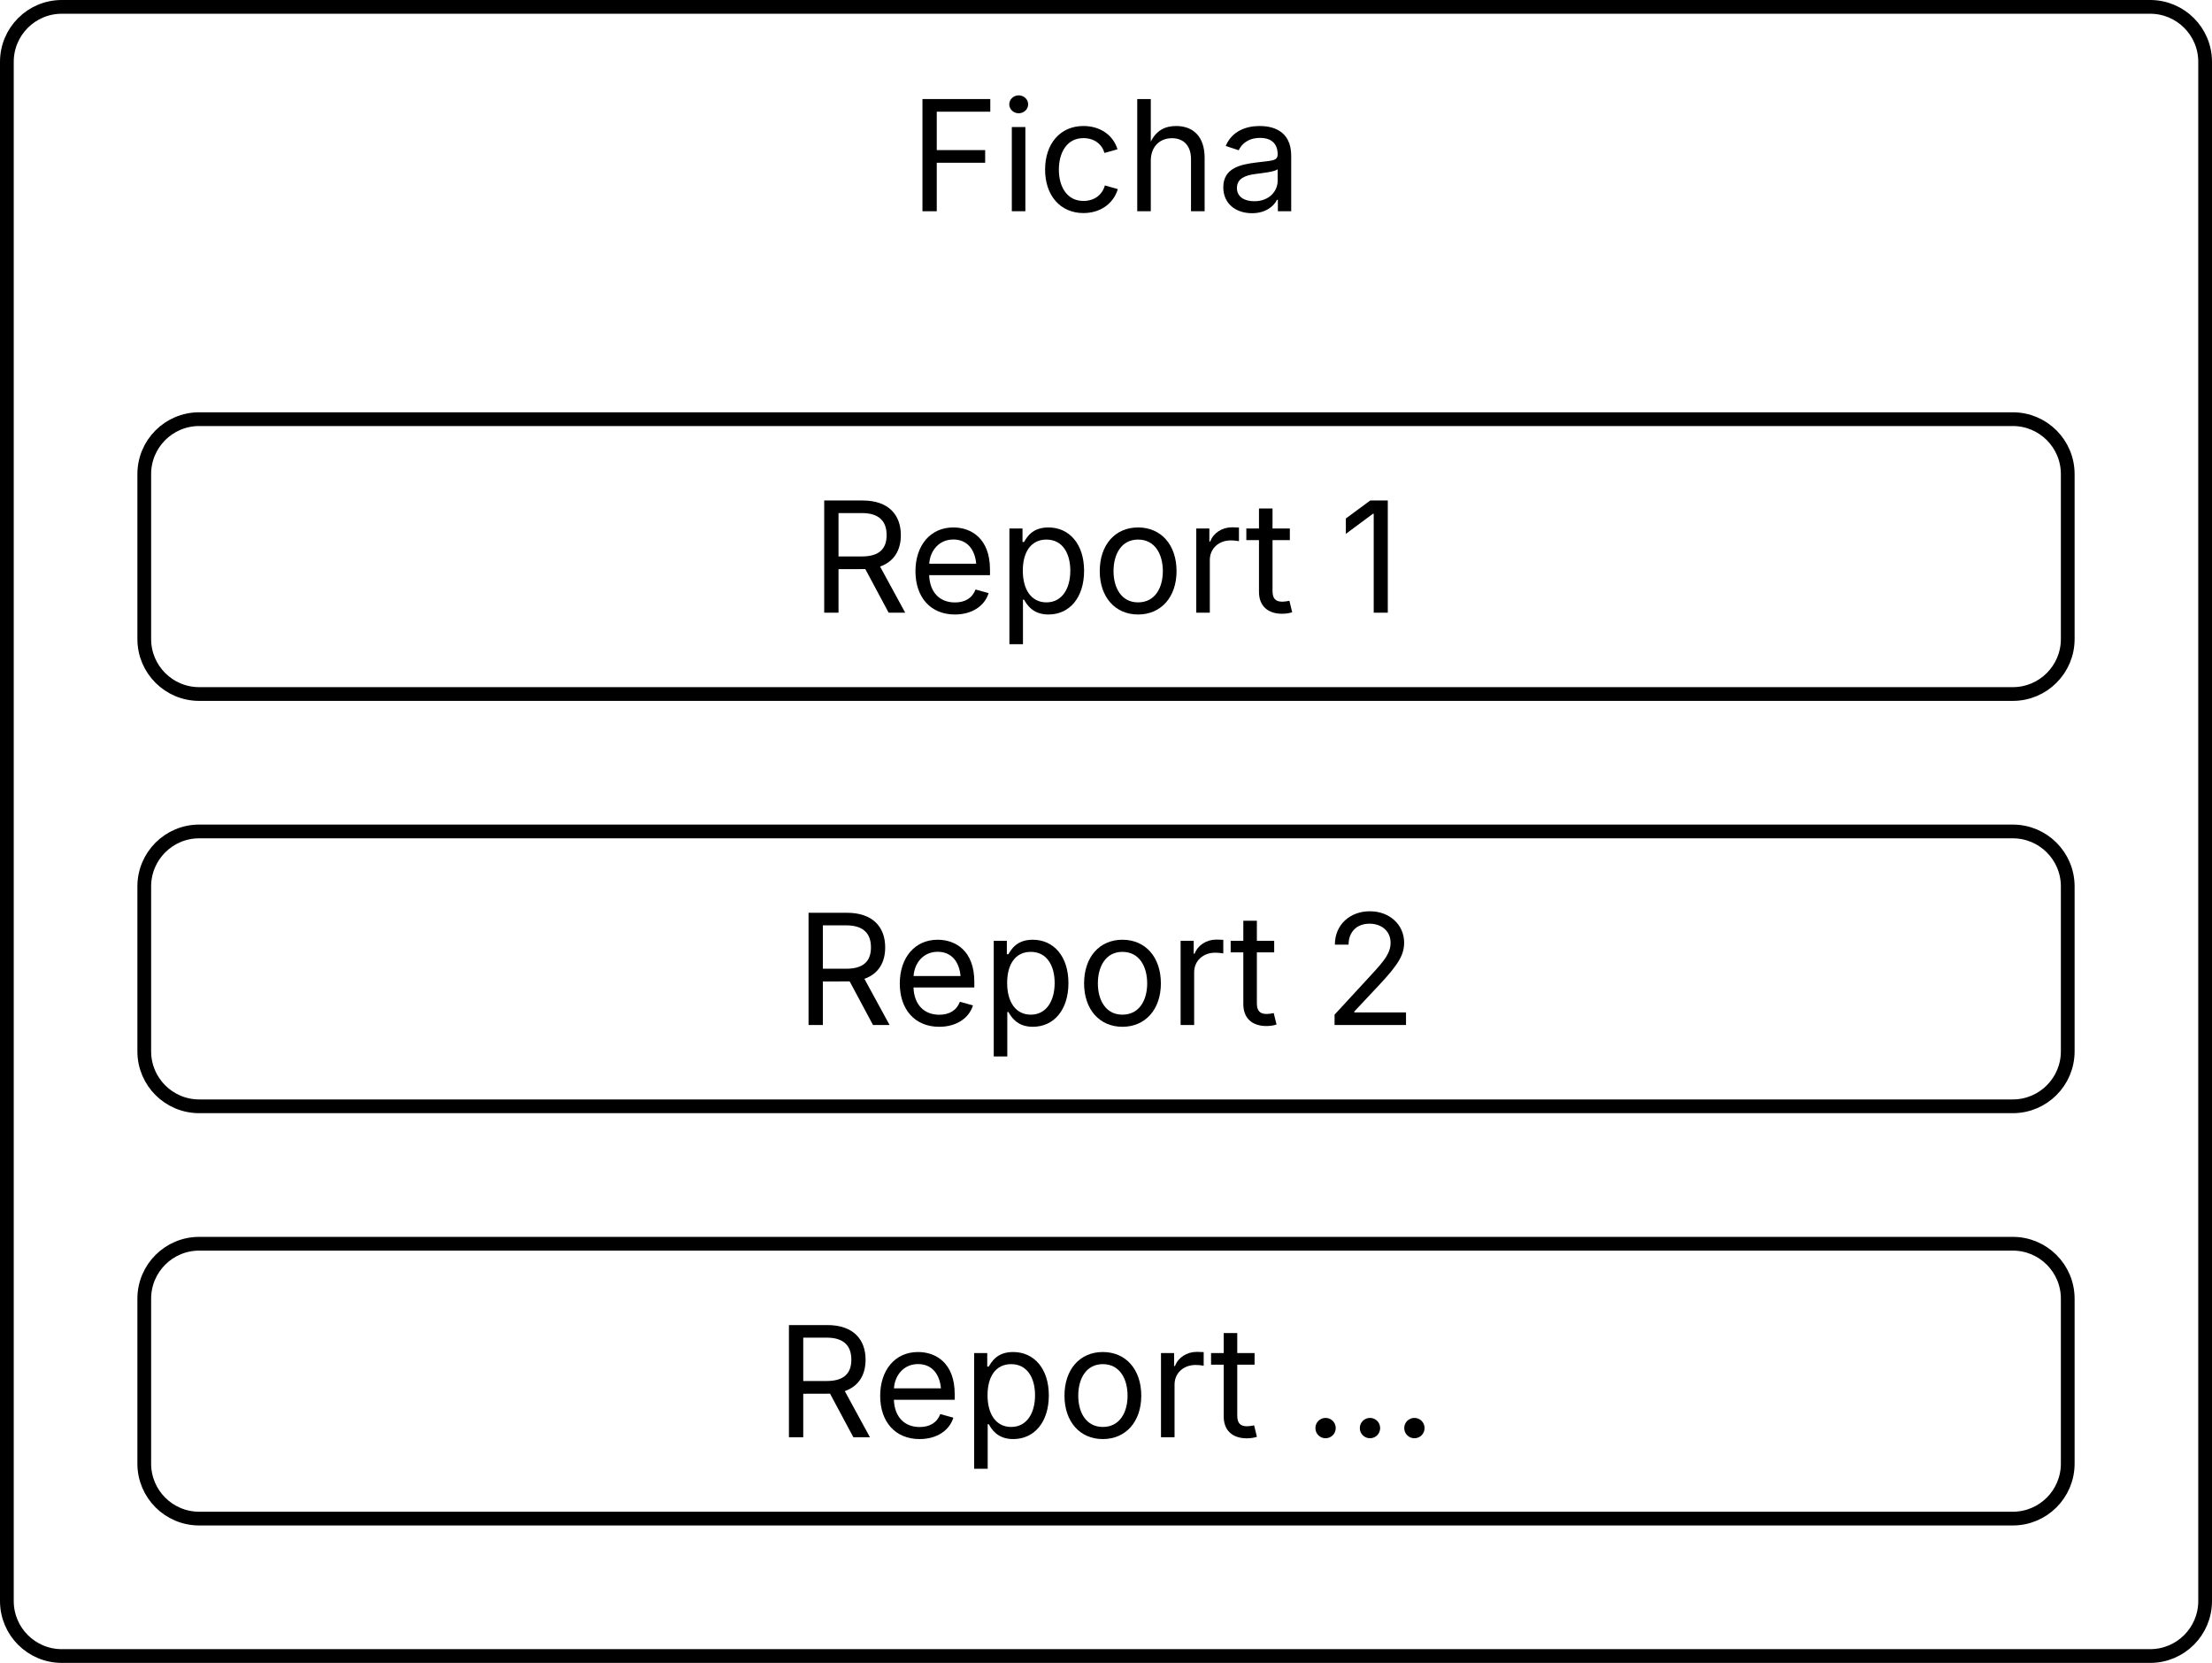
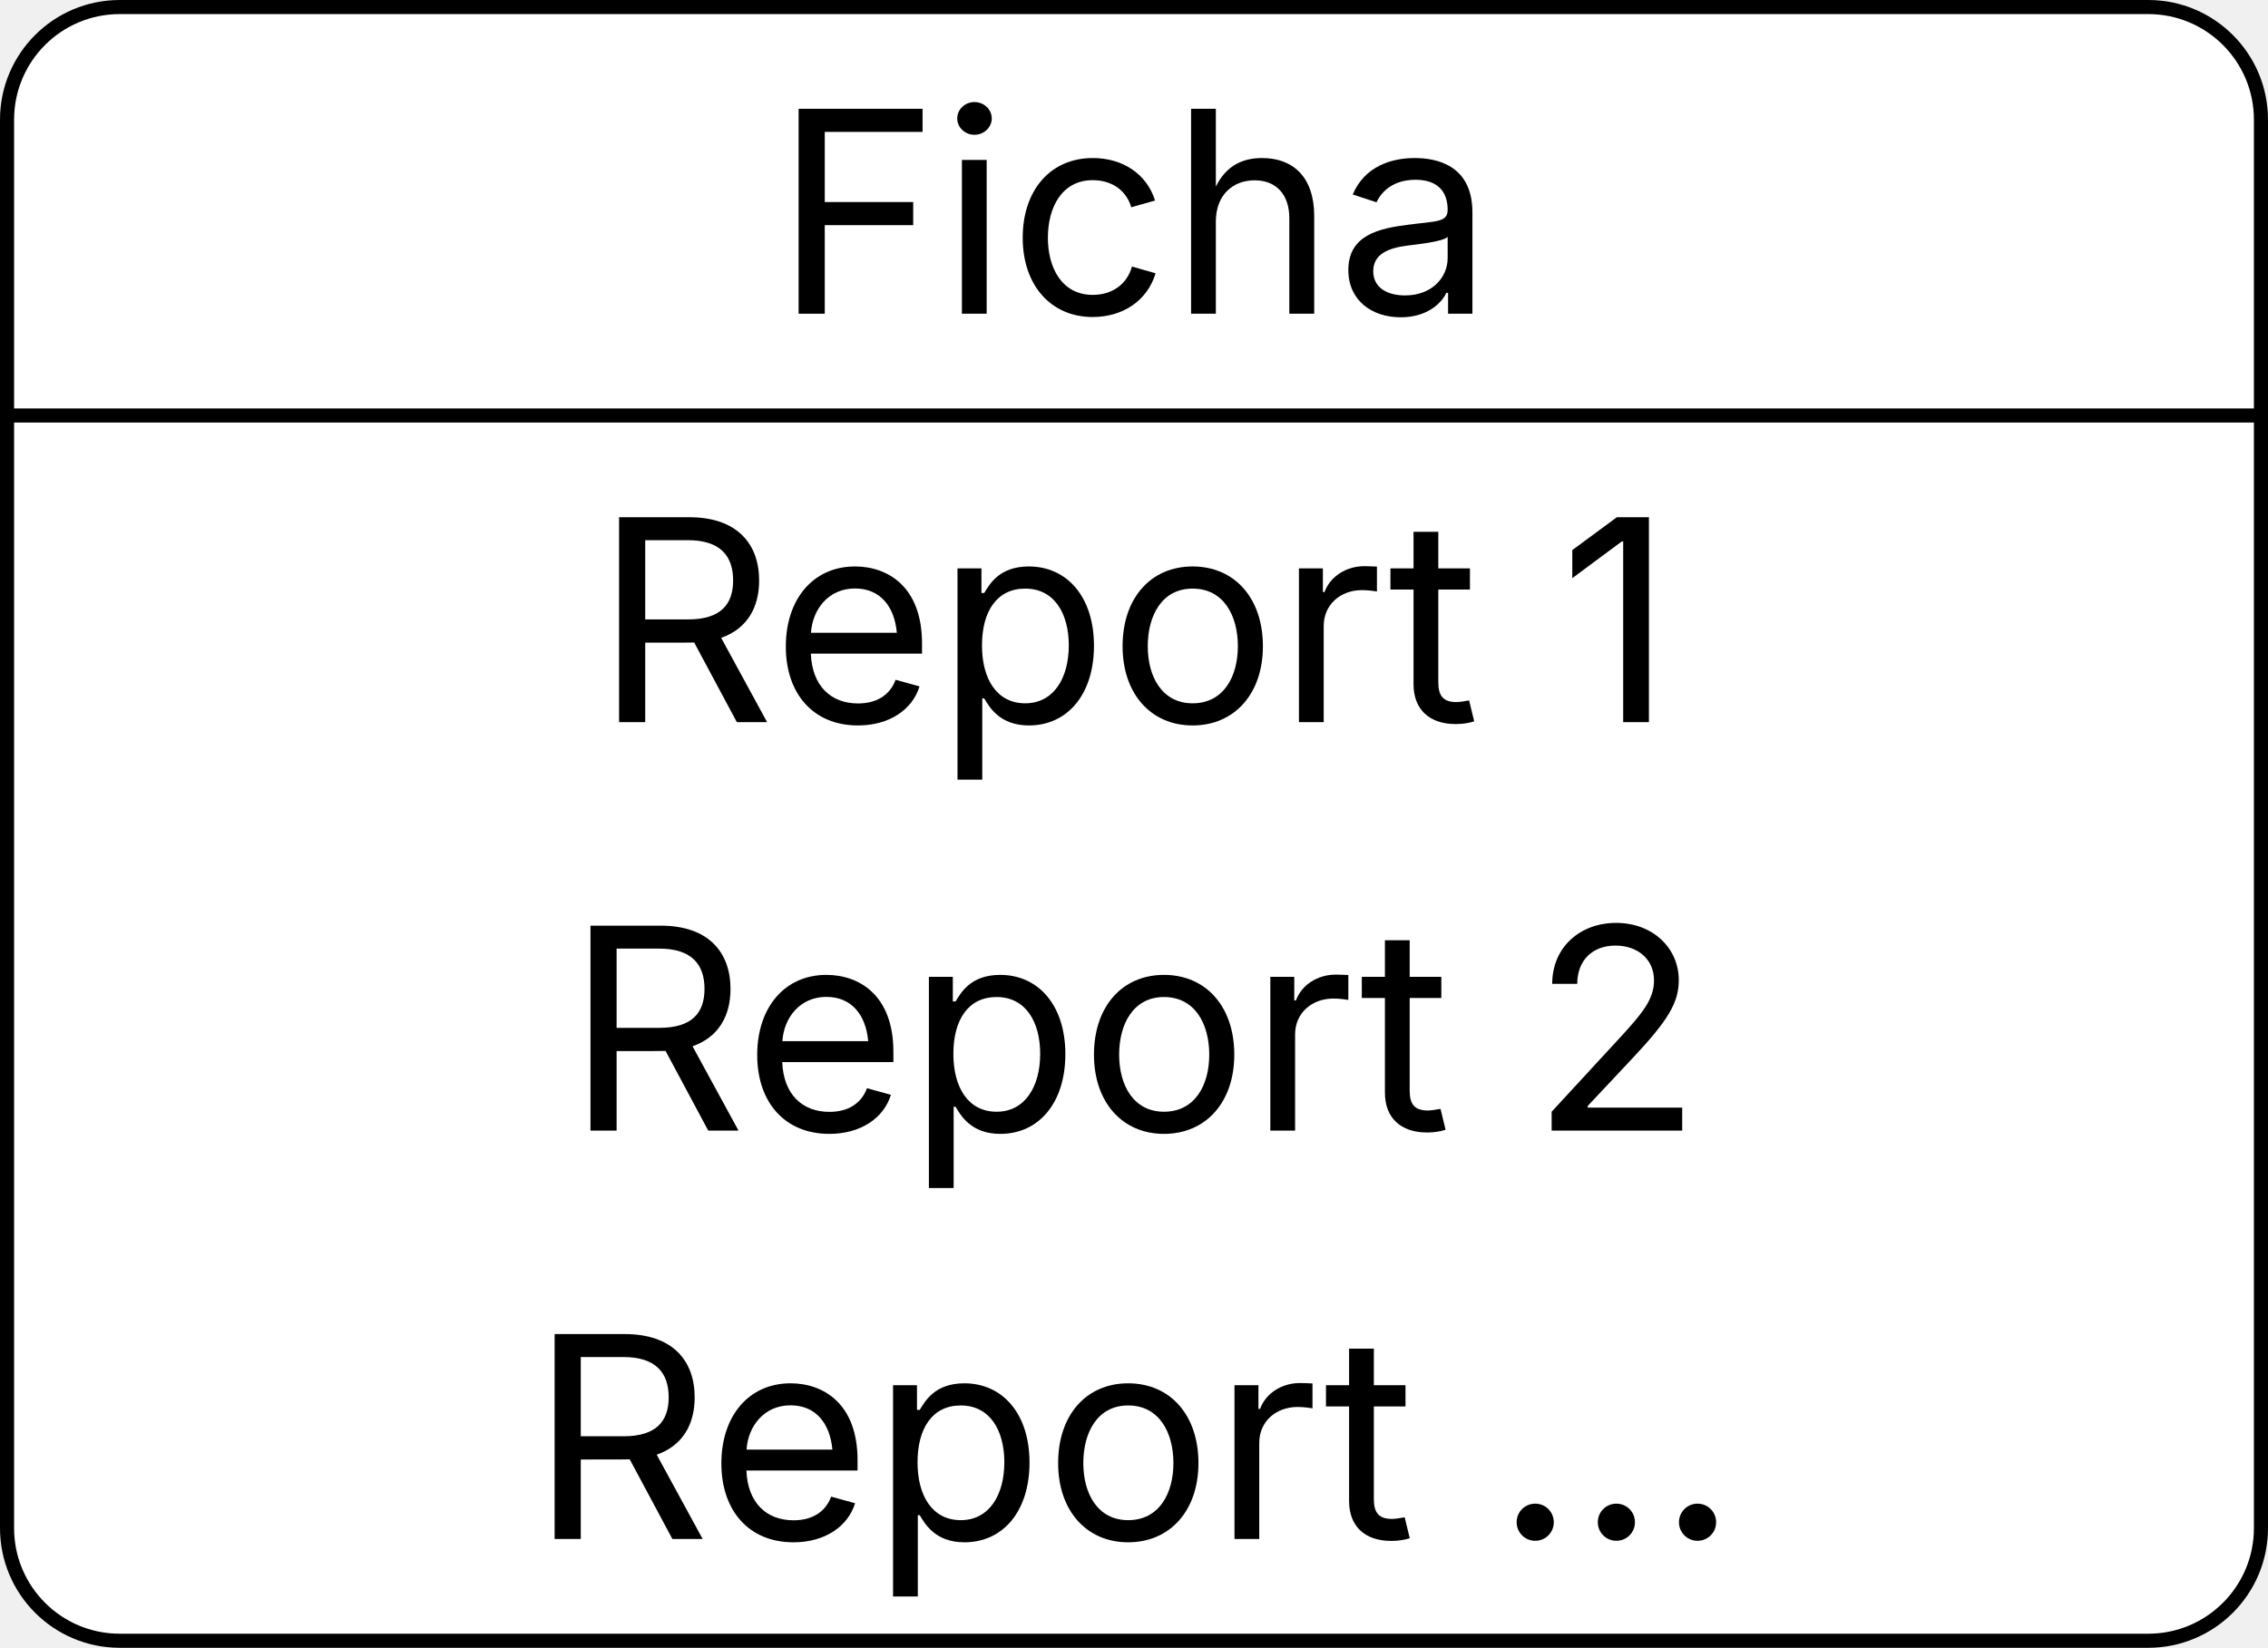
- <svg xmlns="http://www.w3.org/2000/svg" xmlns:ns1="lucid" xmlns:xlink="http://www.w3.org/1999/xlink" width="322" height="242">
-   <g transform="translate(41 -139)" ns1:page-tab-id=".Q4MUjXso07N">
-     <path d="M-500 0H500v500H-500z" fill="#fff" />
-     <path d="M-40 148a8 8 0 0 1 8-8h304a8 8 0 0 1 8 8v224a8 8 0 0 1-8 8H-32a8 8 0 0 1-8-8z" stroke="#000" stroke-width="2" fill-opacity="0" />
-     <use xlink:href="#a" transform="matrix(1,0,0,1,-32,148) translate(123.3088 21.74306)" />
-     <path d="M-20 208a8 8 0 0 1 8-8h264a8 8 0 0 1 8 8v24a8 8 0 0 1-8 8H-12a8 8 0 0 1-8-8z" stroke="#000" stroke-width="2" fill="#fff" />
-     <use xlink:href="#b" transform="matrix(1,0,0,1,0,200) translate(77.00705 28.16461)" />
-     <use xlink:href="#c" transform="matrix(1,0,0,1,0,200) translate(153.8639 28.16461)" />
-     <path d="M-20 268a8 8 0 0 1 8-8h264a8 8 0 0 1 8 8v24a8 8 0 0 1-8 8H-12a8 8 0 0 1-8-8z" stroke="#000" stroke-width="2" fill="#fff" />
-     <use xlink:href="#b" transform="matrix(1,0,0,1,0,260) translate(74.72754 28.16461)" />
-     <use xlink:href="#d" transform="matrix(1,0,0,1,0,260) translate(151.5844 28.16461)" />
-     <path d="M-20 328a8 8 0 0 1 8-8h264a8 8 0 0 1 8 8v24a8 8 0 0 1-8 8H-12a8 8 0 0 1-8-8z" stroke="#000" stroke-width="2" fill="#fff" />
+ <svg xmlns="http://www.w3.org/2000/svg" xmlns:ns1="lucid" xmlns:xlink="http://www.w3.org/1999/xlink" width="322" height="234">
+   <g transform="translate(-59 361)" ns1:page-tab-id=".Q4MUjXso07N">
+     <path d="M60-344a16 16 0 0 1 16-16h288a16 16 0 0 1 16 16v200a16 16 0 0 1-16 16H76a16 16 0 0 1-16-16z" fill="#fff" />
+     <path d="M60-302h320v59H60z" fill="#fff" />
+     <path d="M60-244h320v59H60z" fill="#fff" />
+     <path d="M60-186h320v42a16 16 0 0 1-16 16H76a16 16 0 0 1-16-16z" fill="#fff" />
+     <path d="M61-302h318H61zM60-344a16 16 0 0 1 16-16h288a16 16 0 0 1 16 16v200a16 16 0 0 1-16 16H76a16 16 0 0 1-16-16z" stroke="#000" stroke-width="2" fill="none" />
+     <use xlink:href="#a" transform="matrix(1,0,0,1,70,-360) translate(98.86719 43.55078)" />
+     <use xlink:href="#b" transform="matrix(1,0,0,1,65,-299.5) translate(78.37891 41.05078)" />
+     <use xlink:href="#c" transform="matrix(1,0,0,1,65,-299.5) translate(215.3516 41.05078)" />
+     <use xlink:href="#b" transform="matrix(1,0,0,1,65,-241.5) translate(74.31641 41.05078)" />
+     <use xlink:href="#d" transform="matrix(1,0,0,1,65,-241.5) translate(211.2891 41.05078)" />
    <g>
-       <use xlink:href="#b" transform="matrix(1,0,0,1,0,320) translate(71.87267 28.16461)" />
-       <use xlink:href="#e" transform="matrix(1,0,0,1,0,320) translate(148.7295 28.16461)" />
+       <use xlink:href="#b" transform="matrix(1,0,0,1,65,-183.5) translate(69.22852 41.05078)" />
+       <use xlink:href="#e" transform="matrix(1,0,0,1,65,-183.5) translate(206.2012 41.05078)" />
    </g>
    <defs>
      <path d="M180 0v-1490h901v168H370v510h643v168H370V0H180" id="f" />
      <path d="M158 0v-1118h180V0H158zm91-1301c-68 0-125-53-125-119s57-119 125-119c69 0 126 53 126 119s-57 119-126 119" id="g" />
      <path d="M613 24c-304 0-509-231-509-576 0-350 205-580 509-580 216 0 392 114 453 309l-173 49c-33-115-133-197-280-197-223 0-326 196-326 419 0 220 103 415 326 415 150 0 252-85 285-206l172 49C1010-95 832 24 613 24" id="h" />
      <path d="M338-670V0H158v-1490h180v566c73-149 190-208 336-208 226 0 379 139 379 422V0H872v-695c0-172-96-275-252-275-161 0-282 109-282 300" id="i" />
      <path d="M471 26C259 26 90-98 90-318c0-256 228-303 435-329 202-27 287-16 287-108 0-139-79-219-234-219-161 0-248 86-283 164l-173-57c86-203 278-265 451-265 150 0 419 46 419 395V0H815v-152h-12C765-73 660 26 471 26zm31-159c199 0 310-134 310-271v-155c-30 35-226 55-295 64-131 17-246 59-246 186 0 116 97 176 231 176" id="j" />
      <g id="a">
-         <use transform="matrix(0.0109592,0,0,0.0109592,0,0)" xlink:href="#f" />
-         <use transform="matrix(0.0109592,0,0,0.0109592,13.24967,0)" xlink:href="#g" />
-         <use transform="matrix(0.0109592,0,0,0.0109592,18.68544,0)" xlink:href="#h" />
-         <use transform="matrix(0.0109592,0,0,0.0109592,31.5077,0)" xlink:href="#i" />
-         <use transform="matrix(0.0109592,0,0,0.0109592,44.7793,0)" xlink:href="#j" />
+         <use transform="matrix(0.01953125,0,0,0.01953125,0,0)" xlink:href="#f" />
+         <use transform="matrix(0.01953125,0,0,0.01953125,23.61328,0)" xlink:href="#g" />
+         <use transform="matrix(0.01953125,0,0,0.01953125,33.30078,0)" xlink:href="#h" />
+         <use transform="matrix(0.01953125,0,0,0.01953125,56.15234,0)" xlink:href="#i" />
+         <use transform="matrix(0.01953125,0,0,0.01953125,79.80469,0)" xlink:href="#j" />
      </g>
      <path d="M180 0v-1490h510c348 0 508 194 508 460 0 198-88 351-276 417L1256 0h-220L726-579c-117 2-238 0-356 1V0H180zm190-747h312c235 0 327-108 327-283 0-177-92-293-329-293H370v576" id="k" />
      <path d="M628 24c-324 0-524-230-524-574 0-343 198-582 503-582 237 0 487 146 487 559v75H286c9 234 145 362 343 362 132 0 231-58 273-172l174 48C1024-91 857 24 628 24zM287-650h624c-17-190-120-322-304-322-192 0-309 151-320 322" id="l" />
      <path d="M158 418v-1536h174v179h20c37-59 106-193 324-193 279 0 474 222 474 576 0 356-194 580-473 580-213 0-288-135-325-197h-14v591H158zm492-555c209 0 317-186 317-421 0-232-105-413-317-413-206 0-314 166-314 413 0 249 111 421 314 421" id="m" />
      <path d="M613 24c-304 0-509-231-509-576 0-350 205-580 509-580 305 0 511 230 511 580 0 345-206 576-511 576zm0-161c226 0 329-195 329-415 0-222-103-419-329-419-223 0-326 196-326 419 0 220 103 415 326 415" id="n" />
      <path d="M158 0v-1118h174v172h12c41-113 157-188 290-188 26 0 70 2 91 3v181c-11-2-60-10-108-10-161 0-279 109-279 260V0H158" id="o" />
      <path d="M598-1118v154H368v674c0 100 37 144 132 144 23 0 62-6 92-12L629-6c-37 13-88 20-134 20-193 0-307-107-307-290v-688H20v-154h168v-266h180v266h230" id="p" />
      <g id="b">
-         <use transform="matrix(0.0109592,0,0,0.0109592,0,0)" xlink:href="#k" />
-         <use transform="matrix(0.0109592,0,0,0.0109592,14.11545,0)" xlink:href="#l" />
-         <use transform="matrix(0.0109592,0,0,0.0109592,27.20074,0)" xlink:href="#m" />
-         <use transform="matrix(0.0109592,0,0,0.0109592,40.94358,0)" xlink:href="#n" />
-         <use transform="matrix(0.0109592,0,0,0.0109592,54.40148,0)" xlink:href="#o" />
-         <use transform="matrix(0.0109592,0,0,0.0109592,63.20171,0)" xlink:href="#p" />
+         <use transform="matrix(0.01953125,0,0,0.01953125,0,0)" xlink:href="#k" />
+         <use transform="matrix(0.01953125,0,0,0.01953125,25.15625,0)" xlink:href="#l" />
+         <use transform="matrix(0.01953125,0,0,0.01953125,48.47656,0)" xlink:href="#m" />
+         <use transform="matrix(0.01953125,0,0,0.01953125,72.96875,0)" xlink:href="#n" />
+         <use transform="matrix(0.01953125,0,0,0.01953125,96.95312,0)" xlink:href="#o" />
+         <use transform="matrix(0.01953125,0,0,0.01953125,112.6367,0)" xlink:href="#p" />
      </g>
      <path d="M653-1490V0H466v-1314h-10L96-1047v-204l324-239h233" id="q" />
-       <use transform="matrix(0.0109592,0,0,0.0109592,0,0)" xlink:href="#q" id="c" />
+       <use transform="matrix(0.01953125,0,0,0.01953125,0,0)" xlink:href="#q" id="c" />
      <path d="M154 0v-137l495-537c165-179 249-281 249-418 0-156-121-253-280-253-170 0-278 110-278 278H158c0-264 200-443 465-443 266 0 455 183 455 416 0 161-73 288-336 568L416-179v12h687V0H154" id="r" />
-       <use transform="matrix(0.0109592,0,0,0.0109592,0,0)" xlink:href="#r" id="d" />
+       <use transform="matrix(0.01953125,0,0,0.01953125,0,0)" xlink:href="#r" id="d" />
      <path d="M295 13c-75 0-135-60-135-135s60-135 135-135 135 60 135 135S370 13 295 13" id="s" />
      <g id="e">
-         <use transform="matrix(0.0109592,0,0,0.0109592,0,0)" xlink:href="#s" />
-         <use transform="matrix(0.0109592,0,0,0.0109592,6.465929,0)" xlink:href="#s" />
-         <use transform="matrix(0.0109592,0,0,0.0109592,12.93186,0)" xlink:href="#s" />
+         <use transform="matrix(0.01953125,0,0,0.01953125,0,0)" xlink:href="#s" />
+         <use transform="matrix(0.01953125,0,0,0.01953125,11.52344,0)" xlink:href="#s" />
+         <use transform="matrix(0.01953125,0,0,0.01953125,23.04688,0)" xlink:href="#s" />
      </g>
    </defs>
  </g>
</svg>
